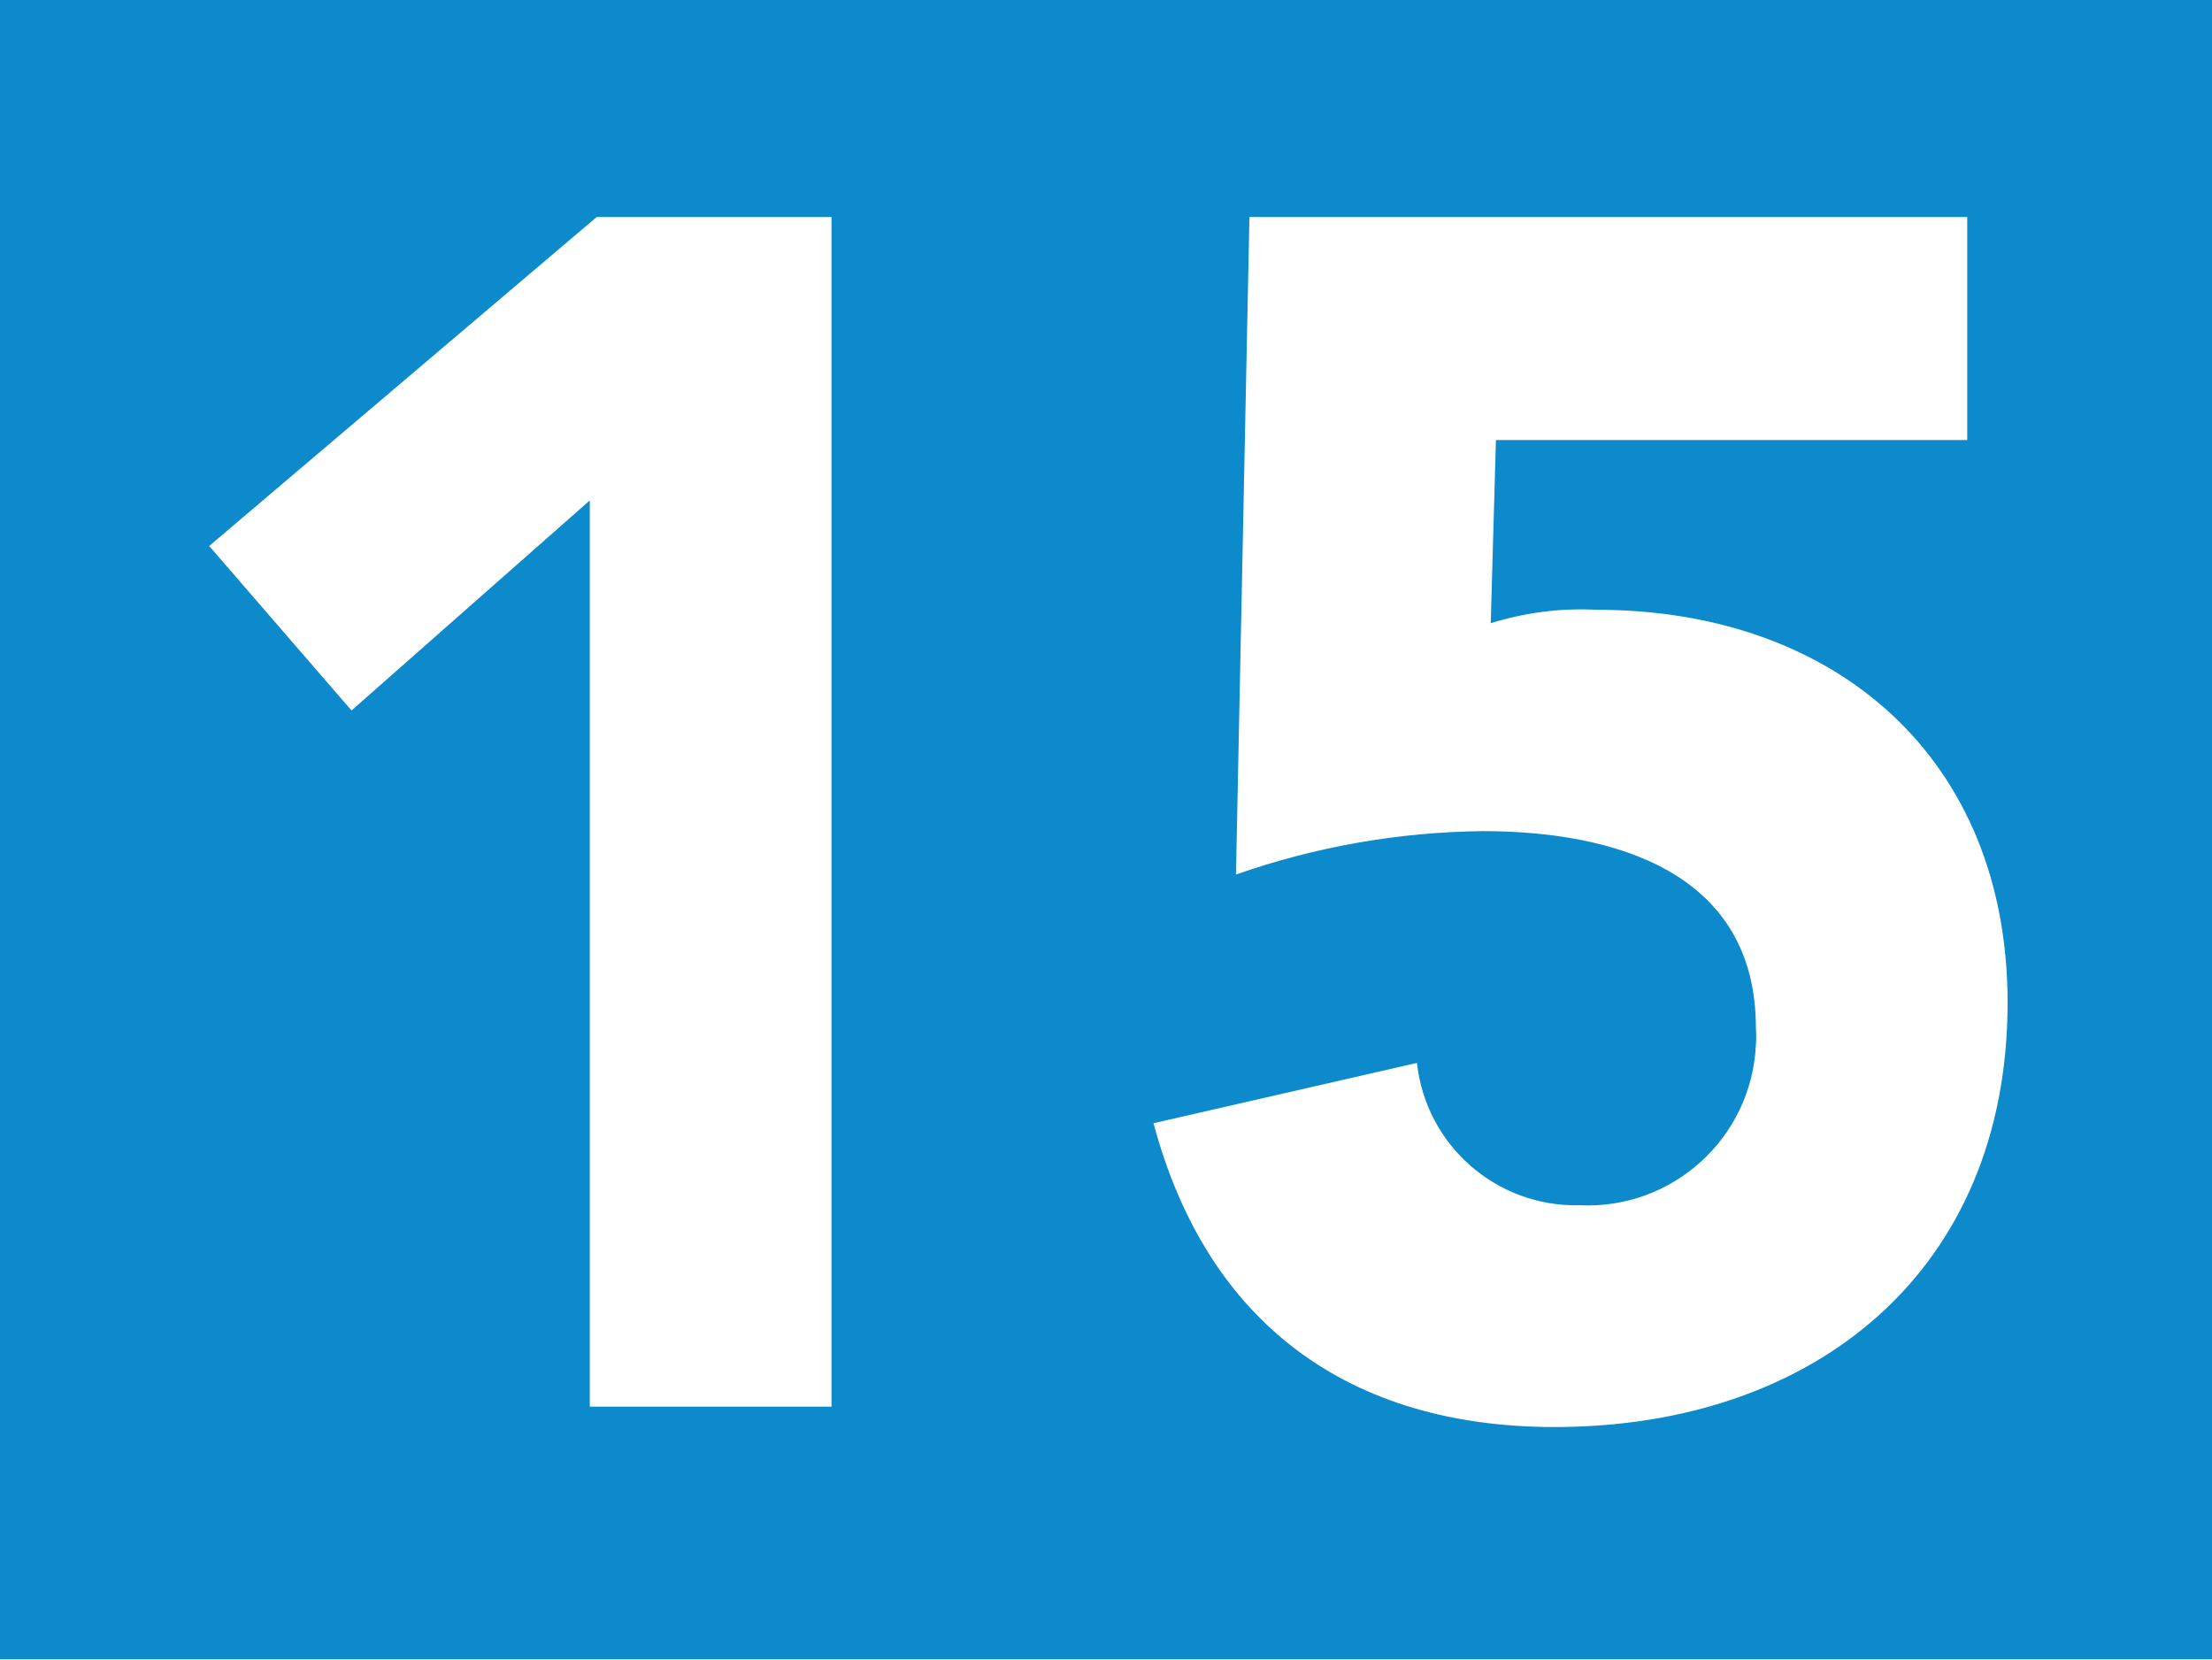
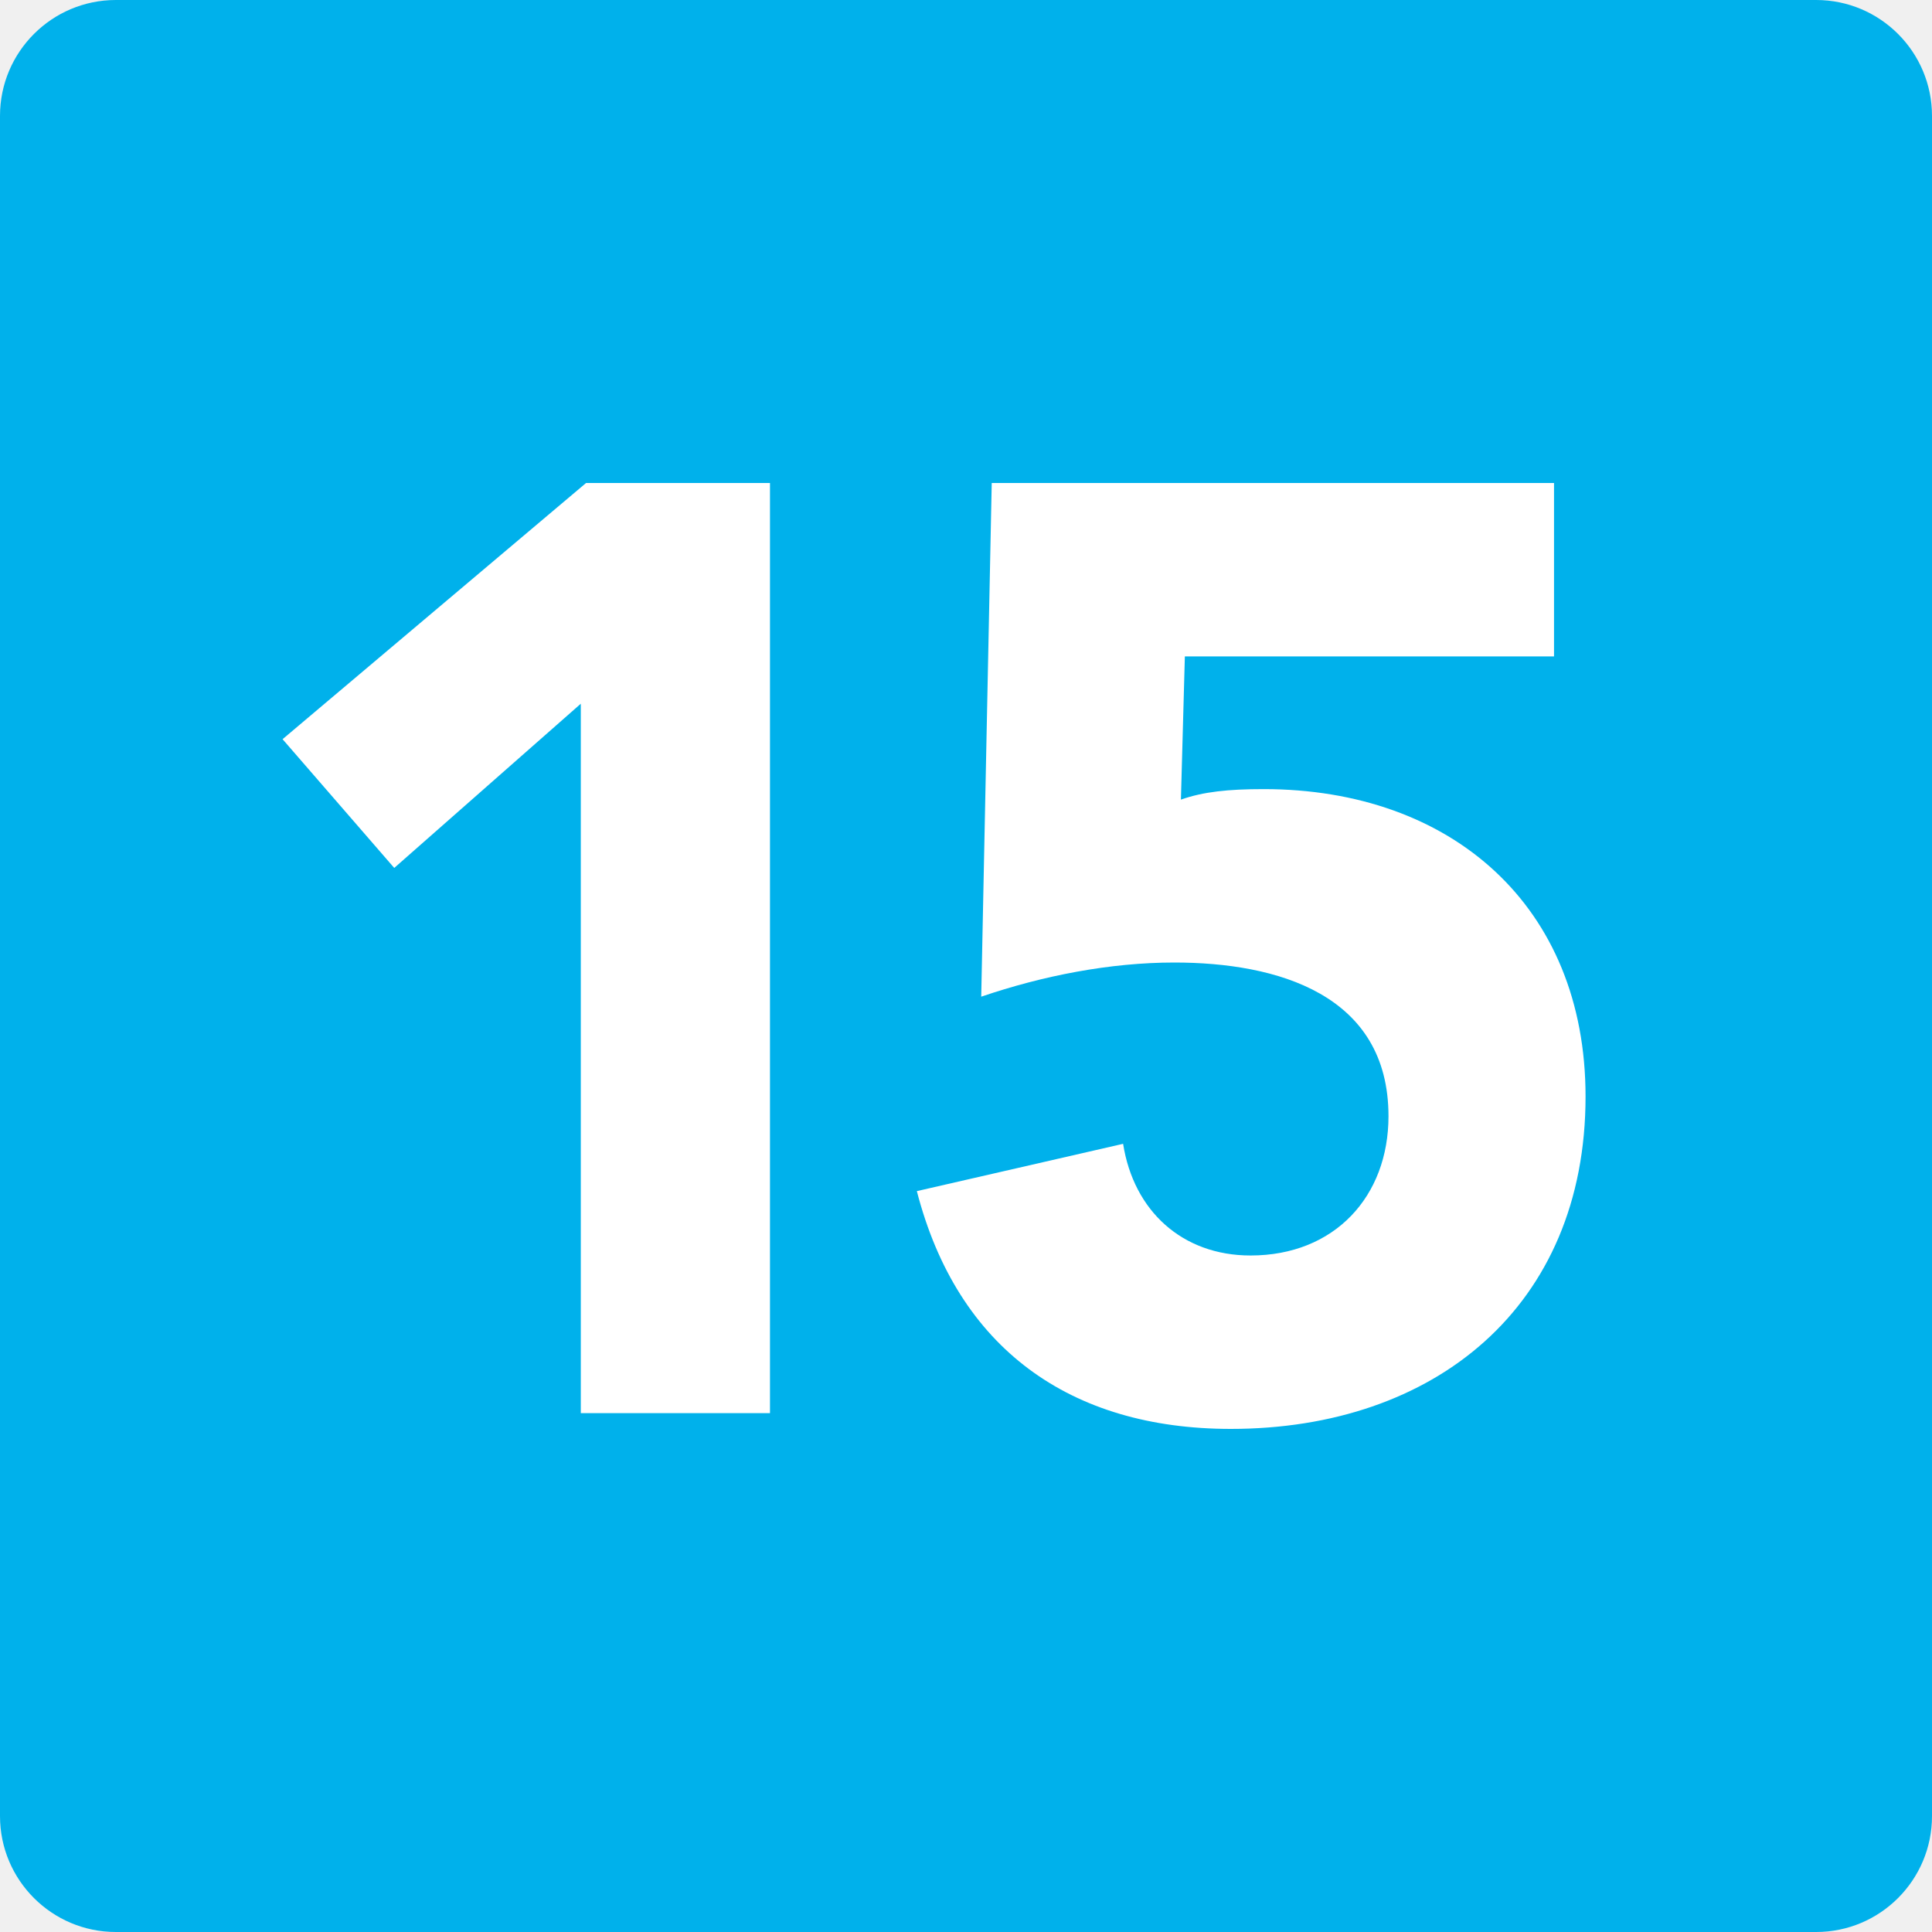
- <svg xmlns="http://www.w3.org/2000/svg" viewBox="0 0 50.97 38.23">
-   <rect width="50.97" height="38.23" fill="#0c8acc" />
-   <path d="M13.59,11.53,8.1,16.37,4.82,12.58,13.75,5h5.41V32.41H13.59Z" fill="#fff" />
-   <path d="M45.33,10.14H34.47l-.12,4.22a6.94,6.94,0,0,1,2.44-.31c5.53,0,9.47,3.44,9.47,9.05,0,6.18-4.44,9.78-10.44,9.78-4.71,0-8-2.36-9.24-7l6.07-1.39a3.68,3.68,0,0,0,3.75,3.28,3.88,3.88,0,0,0,4.06-3.69,2.67,2.67,0,0,0,0-.4c0-3.6-3.28-4.53-6.3-4.53a17.77,17.77,0,0,0-5.68,1L28.79,5H45.33Z" fill="#fff" />
+ <svg xmlns="http://www.w3.org/2000/svg" width="50" height="50" viewBox="0 0 50 50" fill="none">
+   <rect width="50" height="50" rx="3" fill="#00B1EB" />
+   <path d="M40.218 12.5V16.988H30.664L30.562 20.694C31.14 20.49 31.786 20.422 32.704 20.422C37.566 20.422 41.034 23.448 41.034 28.378C41.034 33.818 37.124 36.98 31.854 36.98C27.706 36.98 24.782 34.906 23.728 30.826L29.066 29.602C29.338 31.336 30.596 32.492 32.364 32.492C34.54 32.492 35.934 30.962 35.934 28.888C35.934 25.726 33.044 24.91 30.392 24.91C28.726 24.91 26.992 25.25 25.394 25.794L25.666 12.5H40.218Z" fill="white" />
+   <path d="M15.031 36.572V18.212L10.203 22.462L7.313 19.13L15.167 12.5H19.927V36.572H15.031Z" fill="white" />
</svg>
